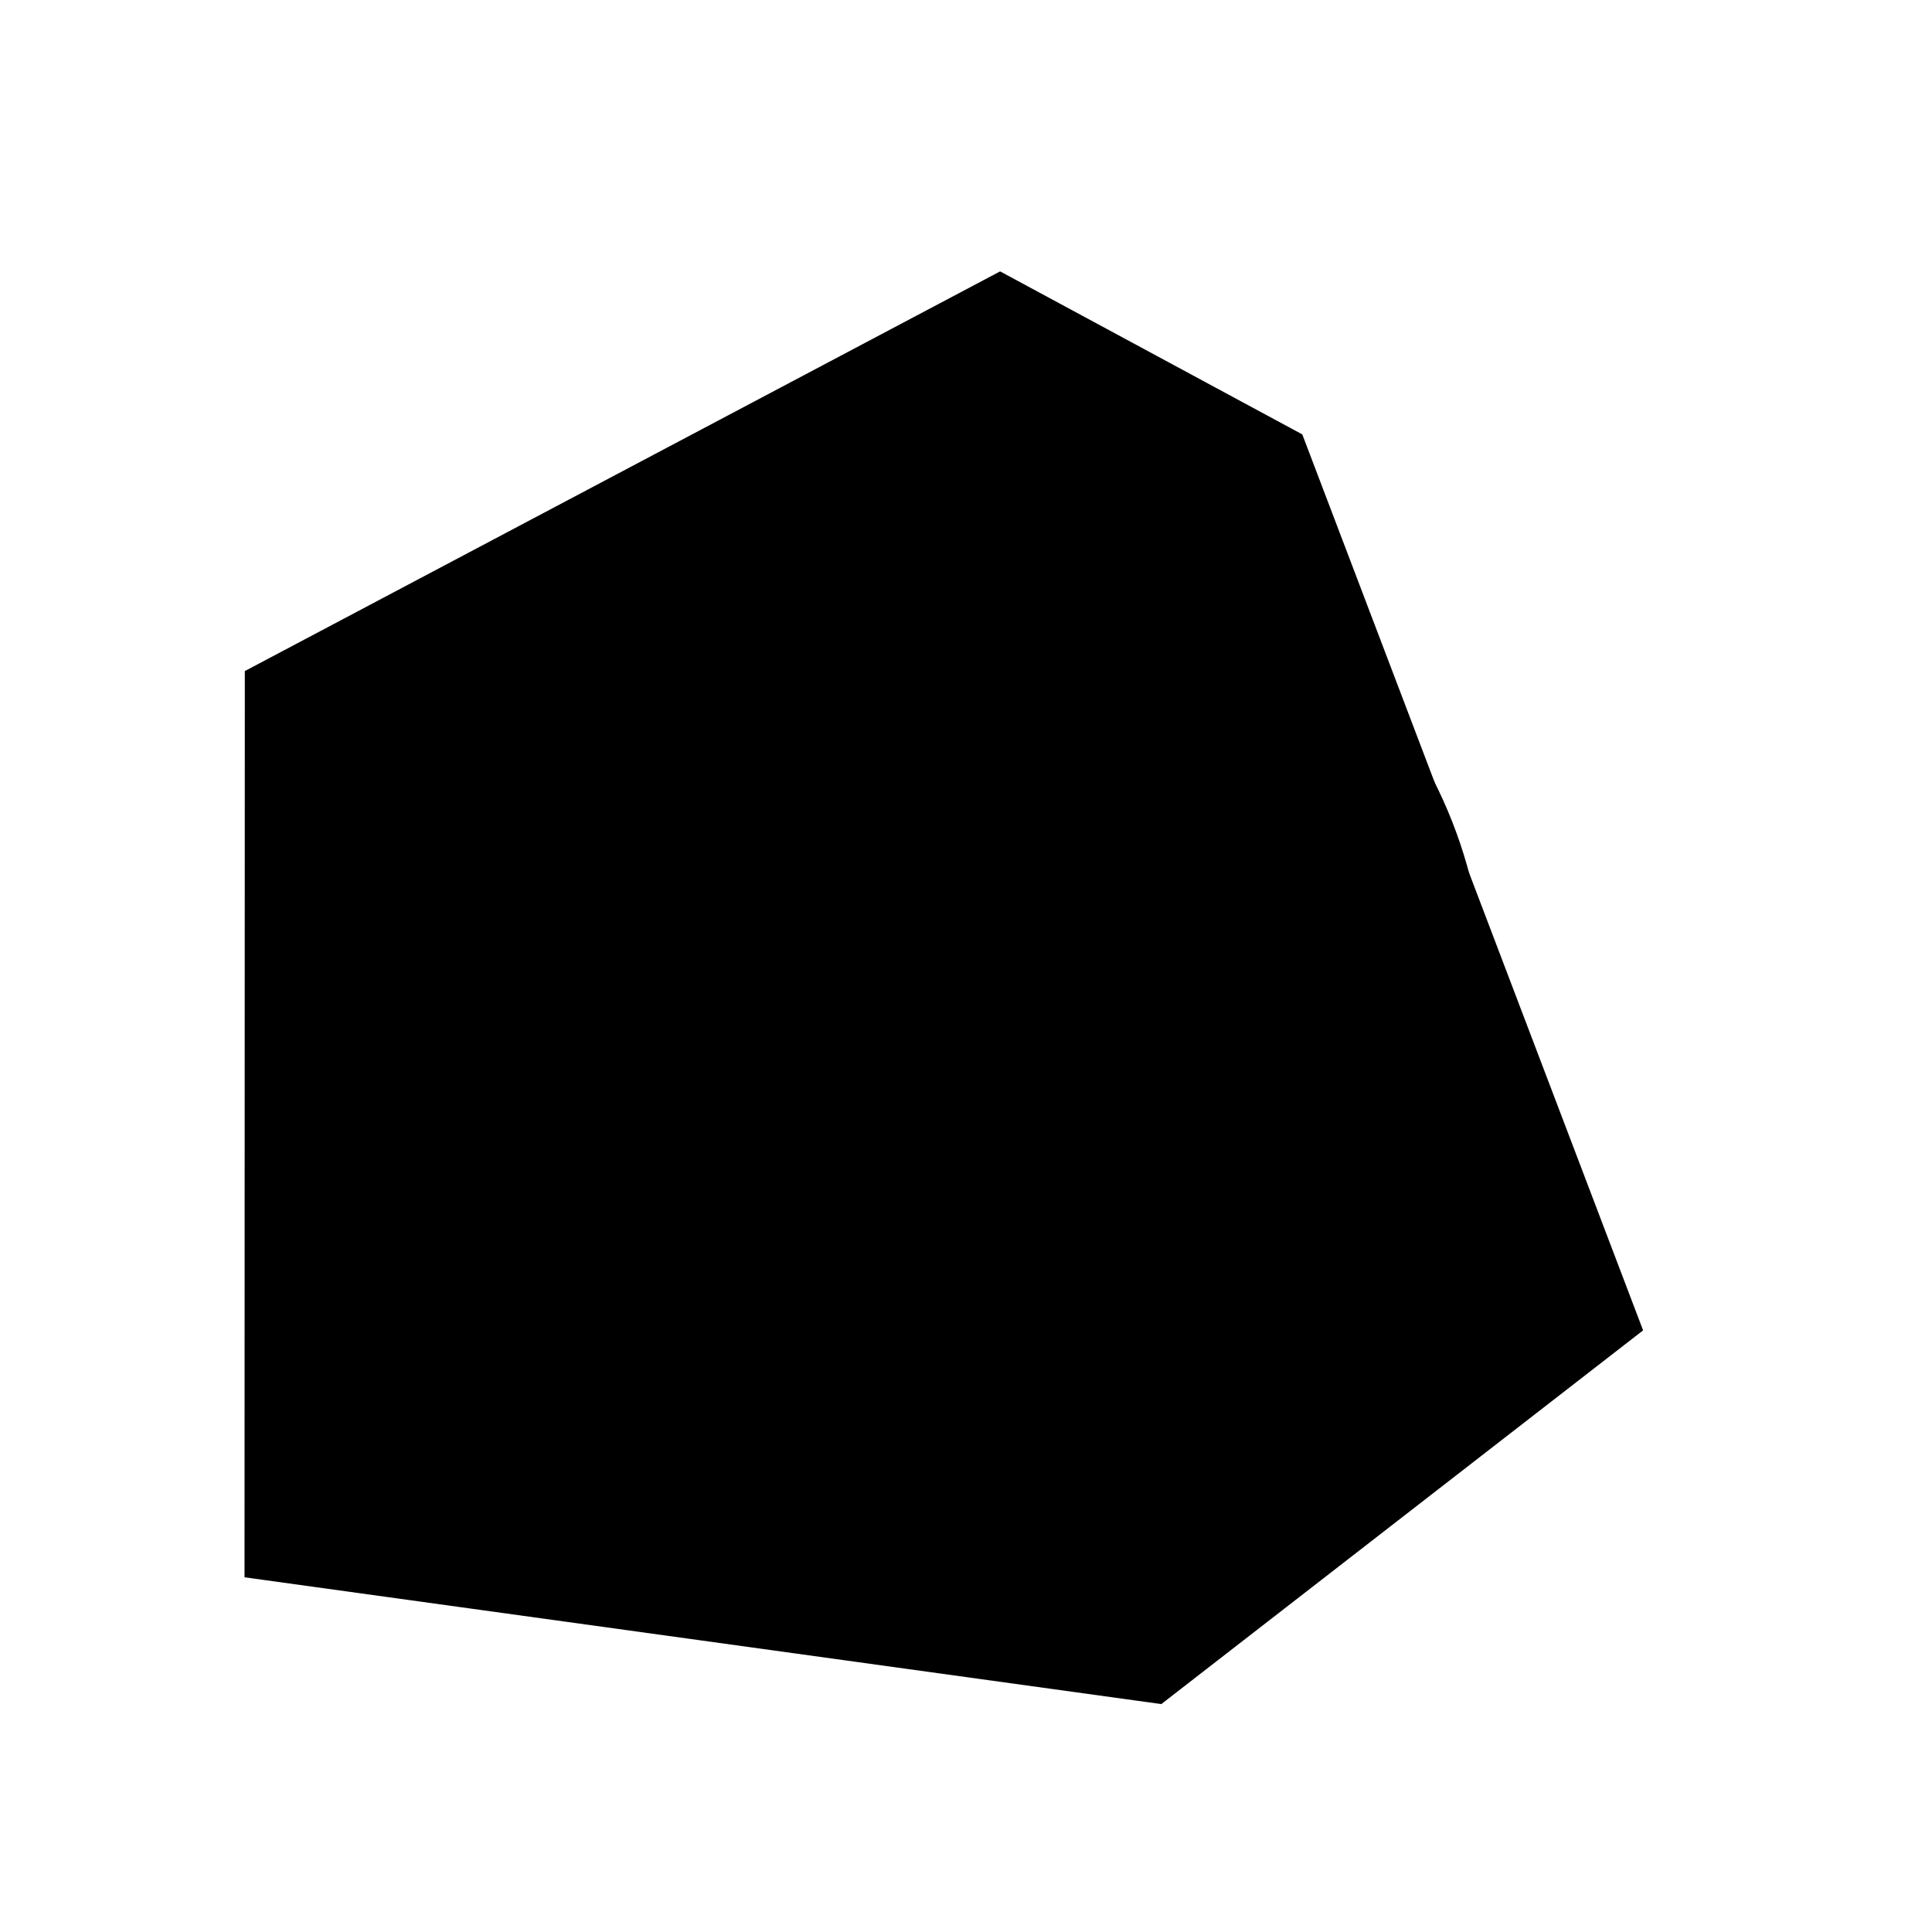
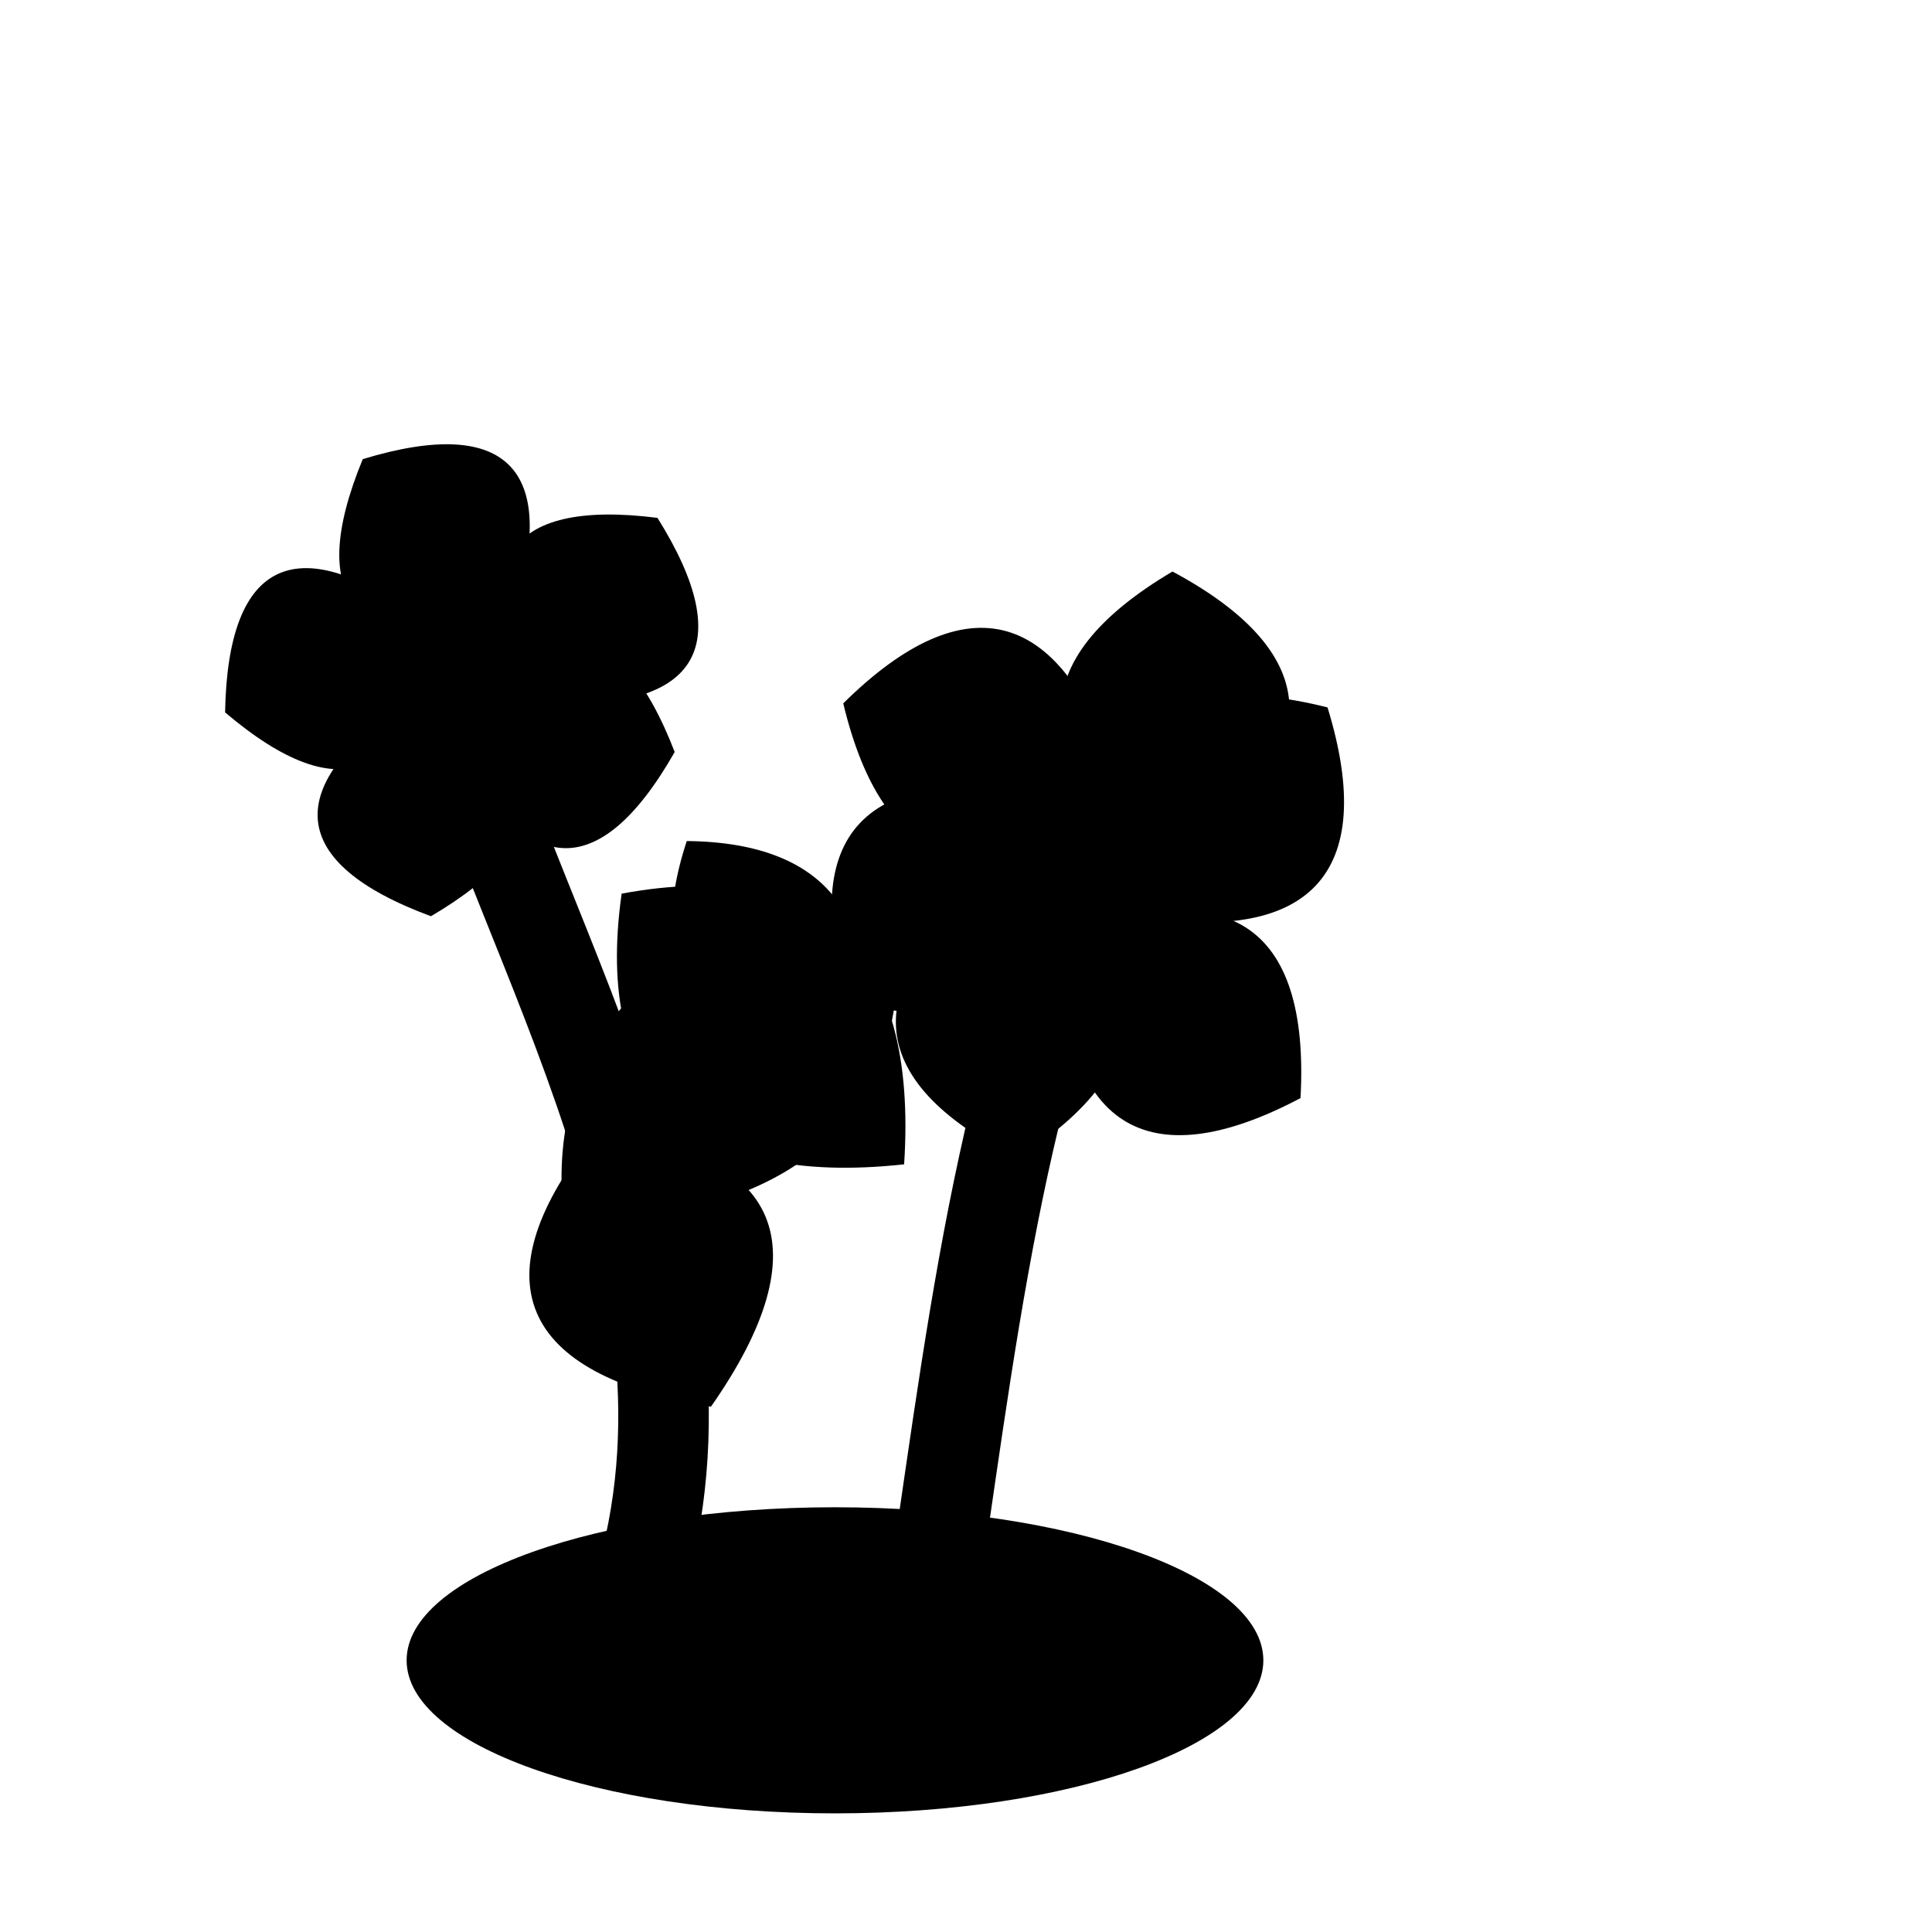
<svg xmlns="http://www.w3.org/2000/svg" viewBox="0 0 64 64" role="img" aria-hidden="true">
-   <path d="M54.43 44.07 L38.47 56.45 L8.10 52.25 L8.11 22.23 L33.13 8.99 L43.14 14.39 Z" fill="#000" />
-   <circle cx="33.50" cy="32.96" r="15.69" fill="#000" />
+   <ellipse cx="27.66" cy="55.00" rx="14.19" ry="5.07" fill="#000" />
+   <path d="M 30.43 55.94 C 31.94 46.51, 32.73 37.09, 36.18 29.01" stroke="#000" stroke-width="3" fill="none" stroke-linecap="round" stroke-linejoin="round" />
+   <path d="M 28.23 35.51 C 24.37 32.22, 24.37 28.92, 28.23 26.10 C 32.09 28.92, 32.09 32.22, 28.23 35.51 Z" fill="#000" transform="rotate(-35.62 28.23 35.51)" />
+   <path d="M 29.95 38.57 C 24.54 34.03, 24.54 29.50, 29.95 25.61 C 35.36 29.50, 35.36 34.03, 29.95 38.57 Z" fill="#000" transform="rotate(-46.22 29.95 38.57)" />
+   <path d="M 39.04 28.41 C 34.00 25.09, 34.00 21.77, 39.04 18.93 C 44.08 21.77, 44.08 25.09, 39.04 28.41 Z" fill="#000" transform="rotate(358.79 39.04 28.41)" />
+   <path d="M 37.45 30.31 C 32.41 26.99, 32.41 23.67, 37.45 20.83 C 42.49 23.67, 42.49 26.99, 37.45 30.31 Z" fill="#000" transform="rotate(403.50 37.45 30.31)" />
+   <path d="M 35.10 31.26 C 30.06 27.94, 30.06 24.63, 35.10 21.78 C 40.14 24.63, 40.14 27.94, 35.10 31.26 Z" fill="#000" transform="rotate(482.66 35.10 31.26)" />
+   <path d="M 33.19 28.90 C 28.15 25.58, 28.15 22.26, 33.19 19.42 C 38.23 22.26, 38.23 25.58, 33.19 28.90 Z" fill="#000" transform="rotate(536.91 33.19 28.90)" />
+   <path d="M 34.61 26.29 C 29.57 22.98, 29.57 19.66, 34.61 16.81 C 39.65 19.66, 39.65 22.98, 34.61 26.29 Z" fill="#000" transform="rotate(583.38 34.61 26.29)" />
+   <path d="M 37.05 25.90 C 32.01 22.58, 32.01 19.26, 37.05 16.42 C 42.09 19.26, 42.09 22.58, 37.05 25.90 Z" fill="#000" transform="rotate(645.92 37.05 25.90)" />
+   <circle cx="36.18" cy="28.65" r="2.59" fill="#000" />
+   <path d="M 20.40 54.69 C 25.01 44.04, 18.37 33.39, 15.34 24.26" stroke="#000" stroke-width="3" fill="none" stroke-linecap="round" stroke-linejoin="round" />
+   <path d="M 21.34 40.31 C 17.41 35.86, 17.41 31.40, 21.34 27.58 C 25.27 31.40, 25.27 35.86, 21.34 40.31 Z" fill="#000" transform="rotate(40.99 21.34 40.31)" />
+   <path d="M 23.55 46.60 C 18.07 43.15, 18.07 39.70, 23.55 36.74 C 29.03 39.70, 29.03 43.15, 23.55 46.60 Z" fill="#000" transform="rotate(-22.82 23.55 46.60)" />
+   <path d="M 19.33 43.35 C 15.21 38.49, 15.21 33.63, 19.33 29.46 C 23.45 33.63, 23.45 38.49, 19.33 43.35 Z" fill="#000" transform="rotate(22.79 19.33 43.35)" />
+   <path d="M 15.09 24.37 C 10.49 21.82, 10.49 19.27, 15.09 17.09 C 19.69 19.27, 19.69 21.82, 15.09 24.37 Z" fill="#000" transform="rotate(94.26 15.09 24.37)" />
+   <path d="M 13.63 23.10 C 9.03 20.55, 9.03 18.00, 13.63 15.82 C 18.23 18.00, 18.23 20.55, 13.63 23.10 Z" fill="#000" transform="rotate(174.91 13.63 23.10)" />
+   <path d="M 14.09 20.60 C 9.49 18.05, 9.49 15.50, 14.09 13.32 C 18.70 15.50, 18.70 18.05, 14.09 20.60 Z" fill="#000" transform="rotate(245.67 14.09 20.60)" />
+   <path d="M 16.91 20.60 C 12.31 18.05, 12.31 15.50, 16.91 13.32 C 21.52 15.50, 21.52 18.05, 16.91 20.60 Z" fill="#000" transform="rotate(317.77 16.91 20.60)" />
+   <path d="M 17.86 23.29 C 13.26 20.74, 13.26 18.19, 17.86 16.01 C 22.46 18.19, 22.46 20.74, 17.86 23.29 Z" fill="#000" transform="rotate(392.57 17.86 23.29)" />
+   <circle cx="15.34" cy="22.60" r="3.37" fill="#000" />
</svg>
